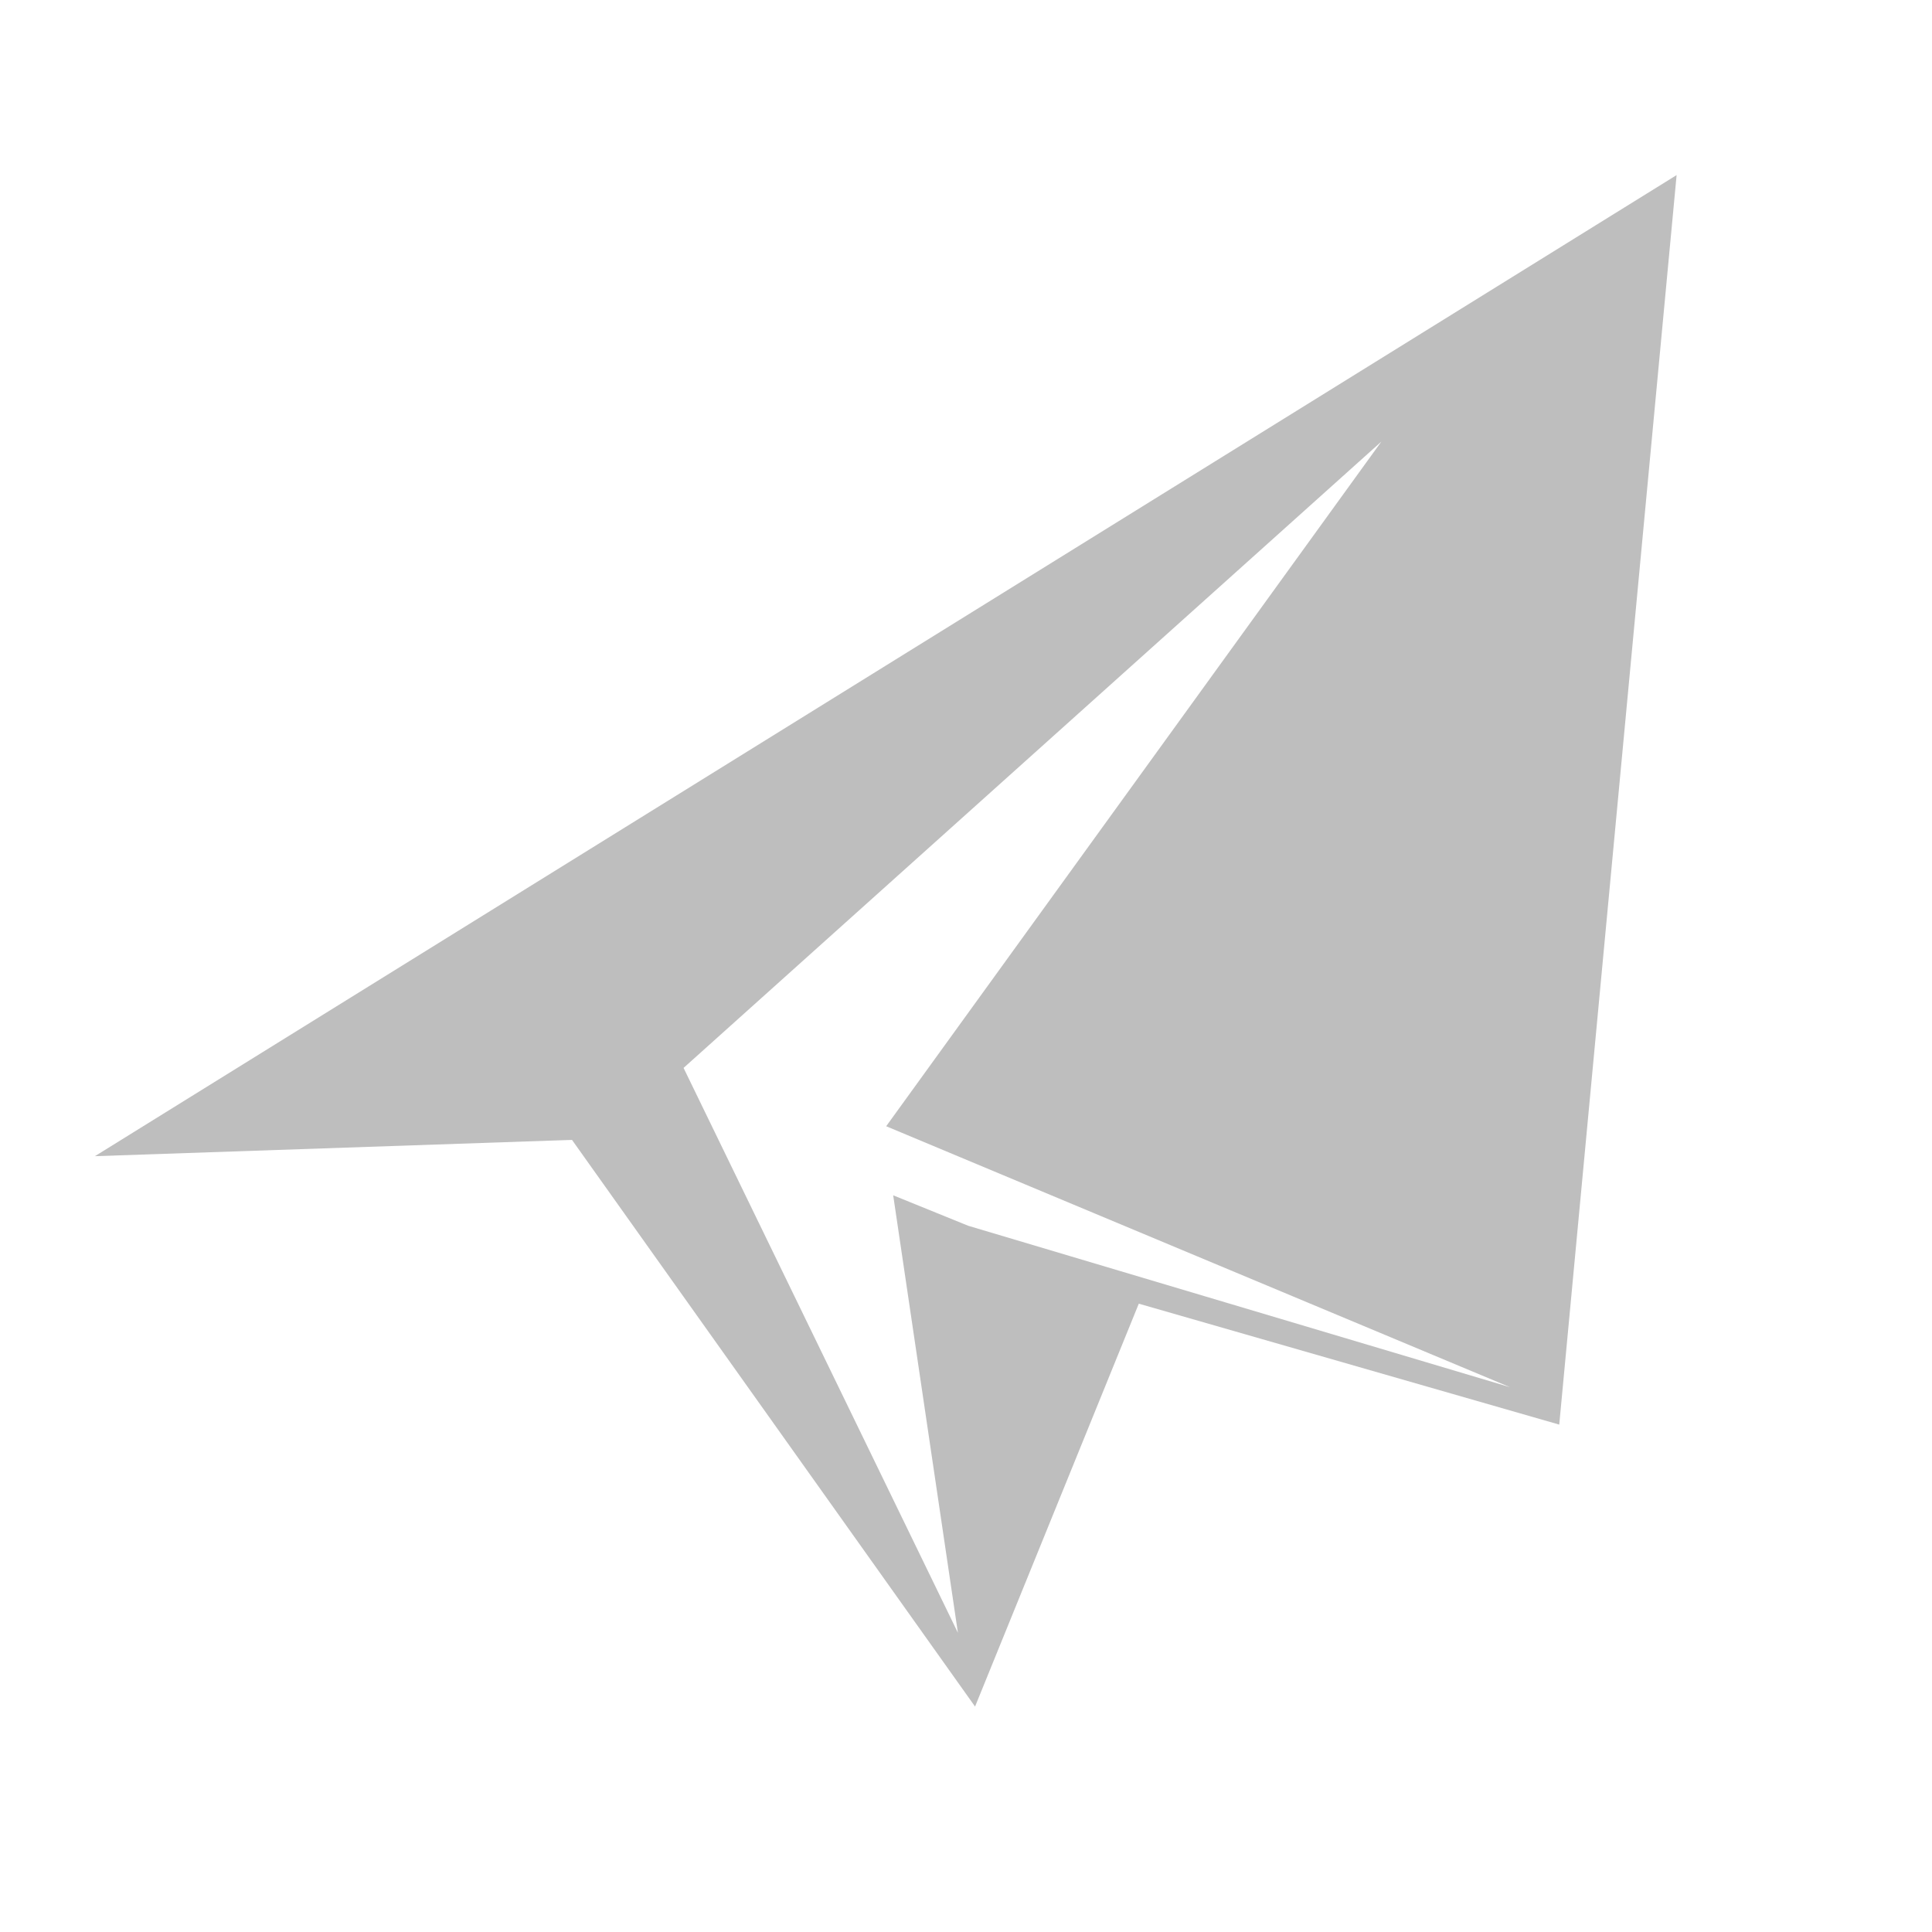
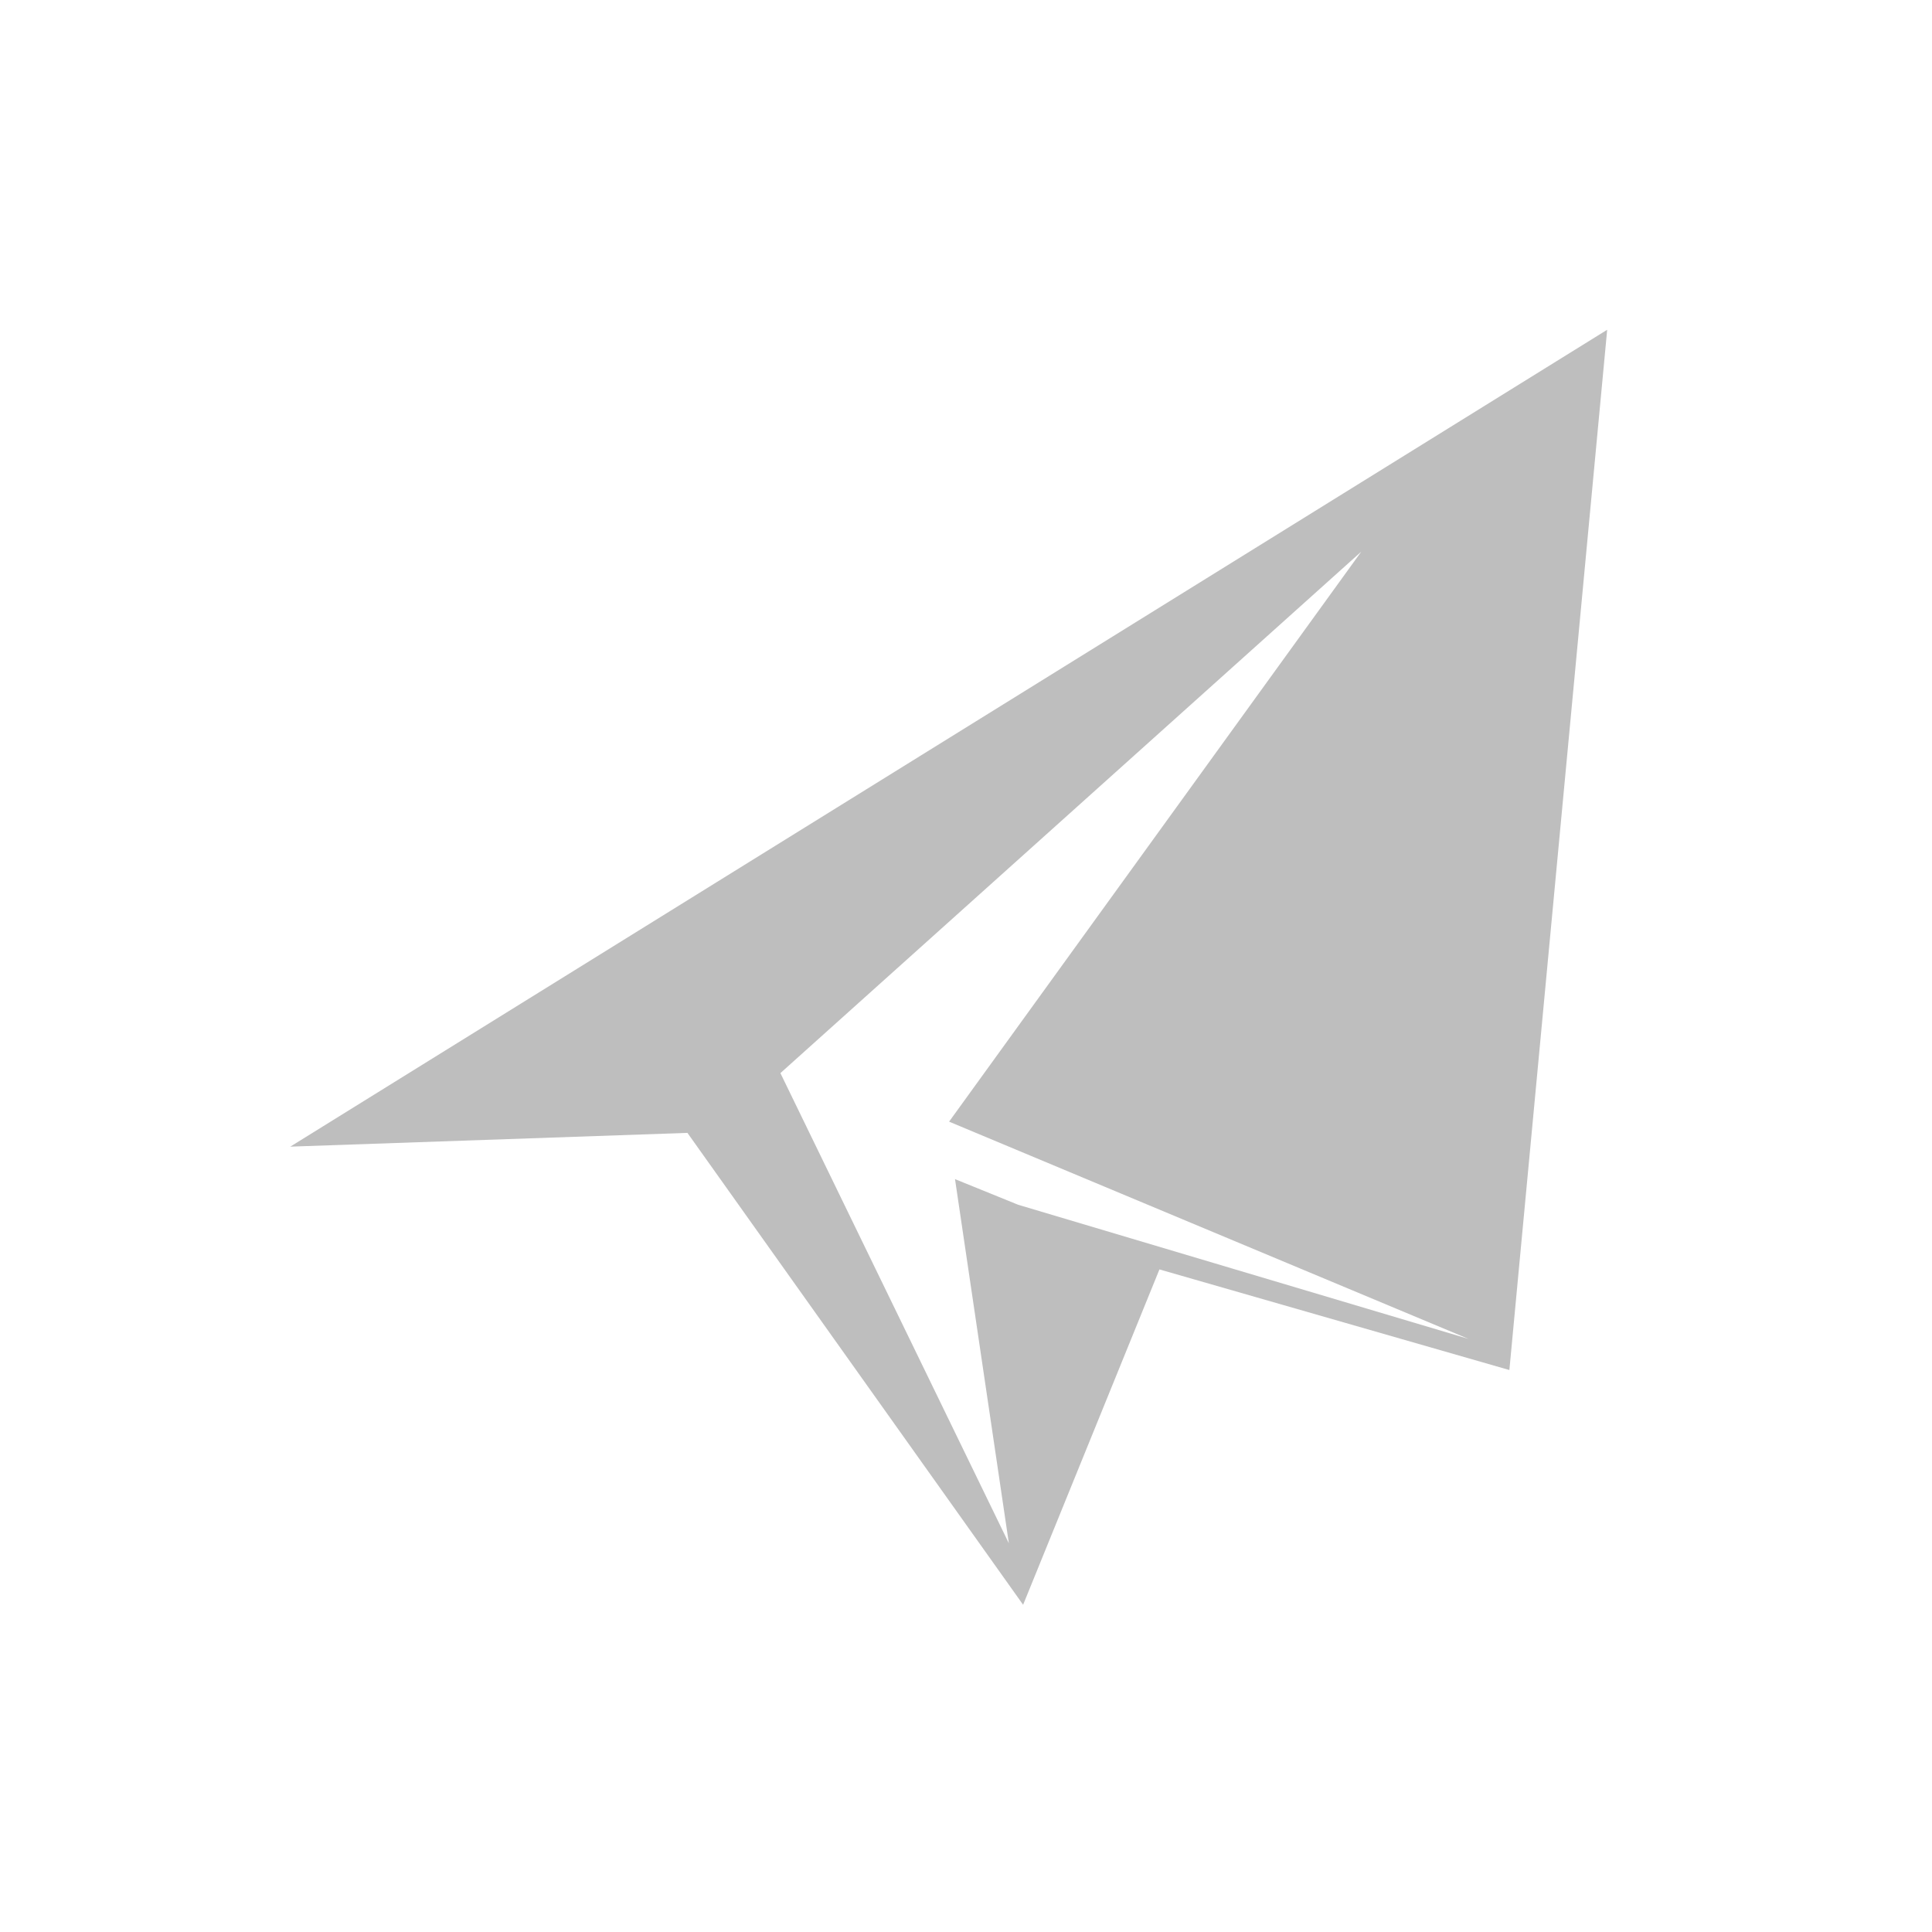
<svg xmlns="http://www.w3.org/2000/svg" height="16" width="16" version="1.1" id="svg3083">
  <defs id="defs3107" />
  <g fill="#bebebe" id="g3085">
-     <path d="M 0.786,9.575 13.885,1.45 12.913,11.798 9.391,10.785 7.42,9.973 12.505,11.488 7.339,9.327 11.44,3.657 5.661,8.844 7.933,13.522 7.397,9.899 9.456,10.735 8.075,14.133 4.737,9.44 z" id="rect3087" />
+     <path d="M 2.404,9.496 13.31,2.731 12.5,11.346 9.568,10.503 7.927,9.827 12.161,11.088 7.86,9.289 11.274,4.568 6.463,8.887 8.355,12.781 7.909,9.765 l 1.714,0.696 -1.15,2.829 -2.78,-3.908 z" id="rect3087" />
  </g>
</svg>
